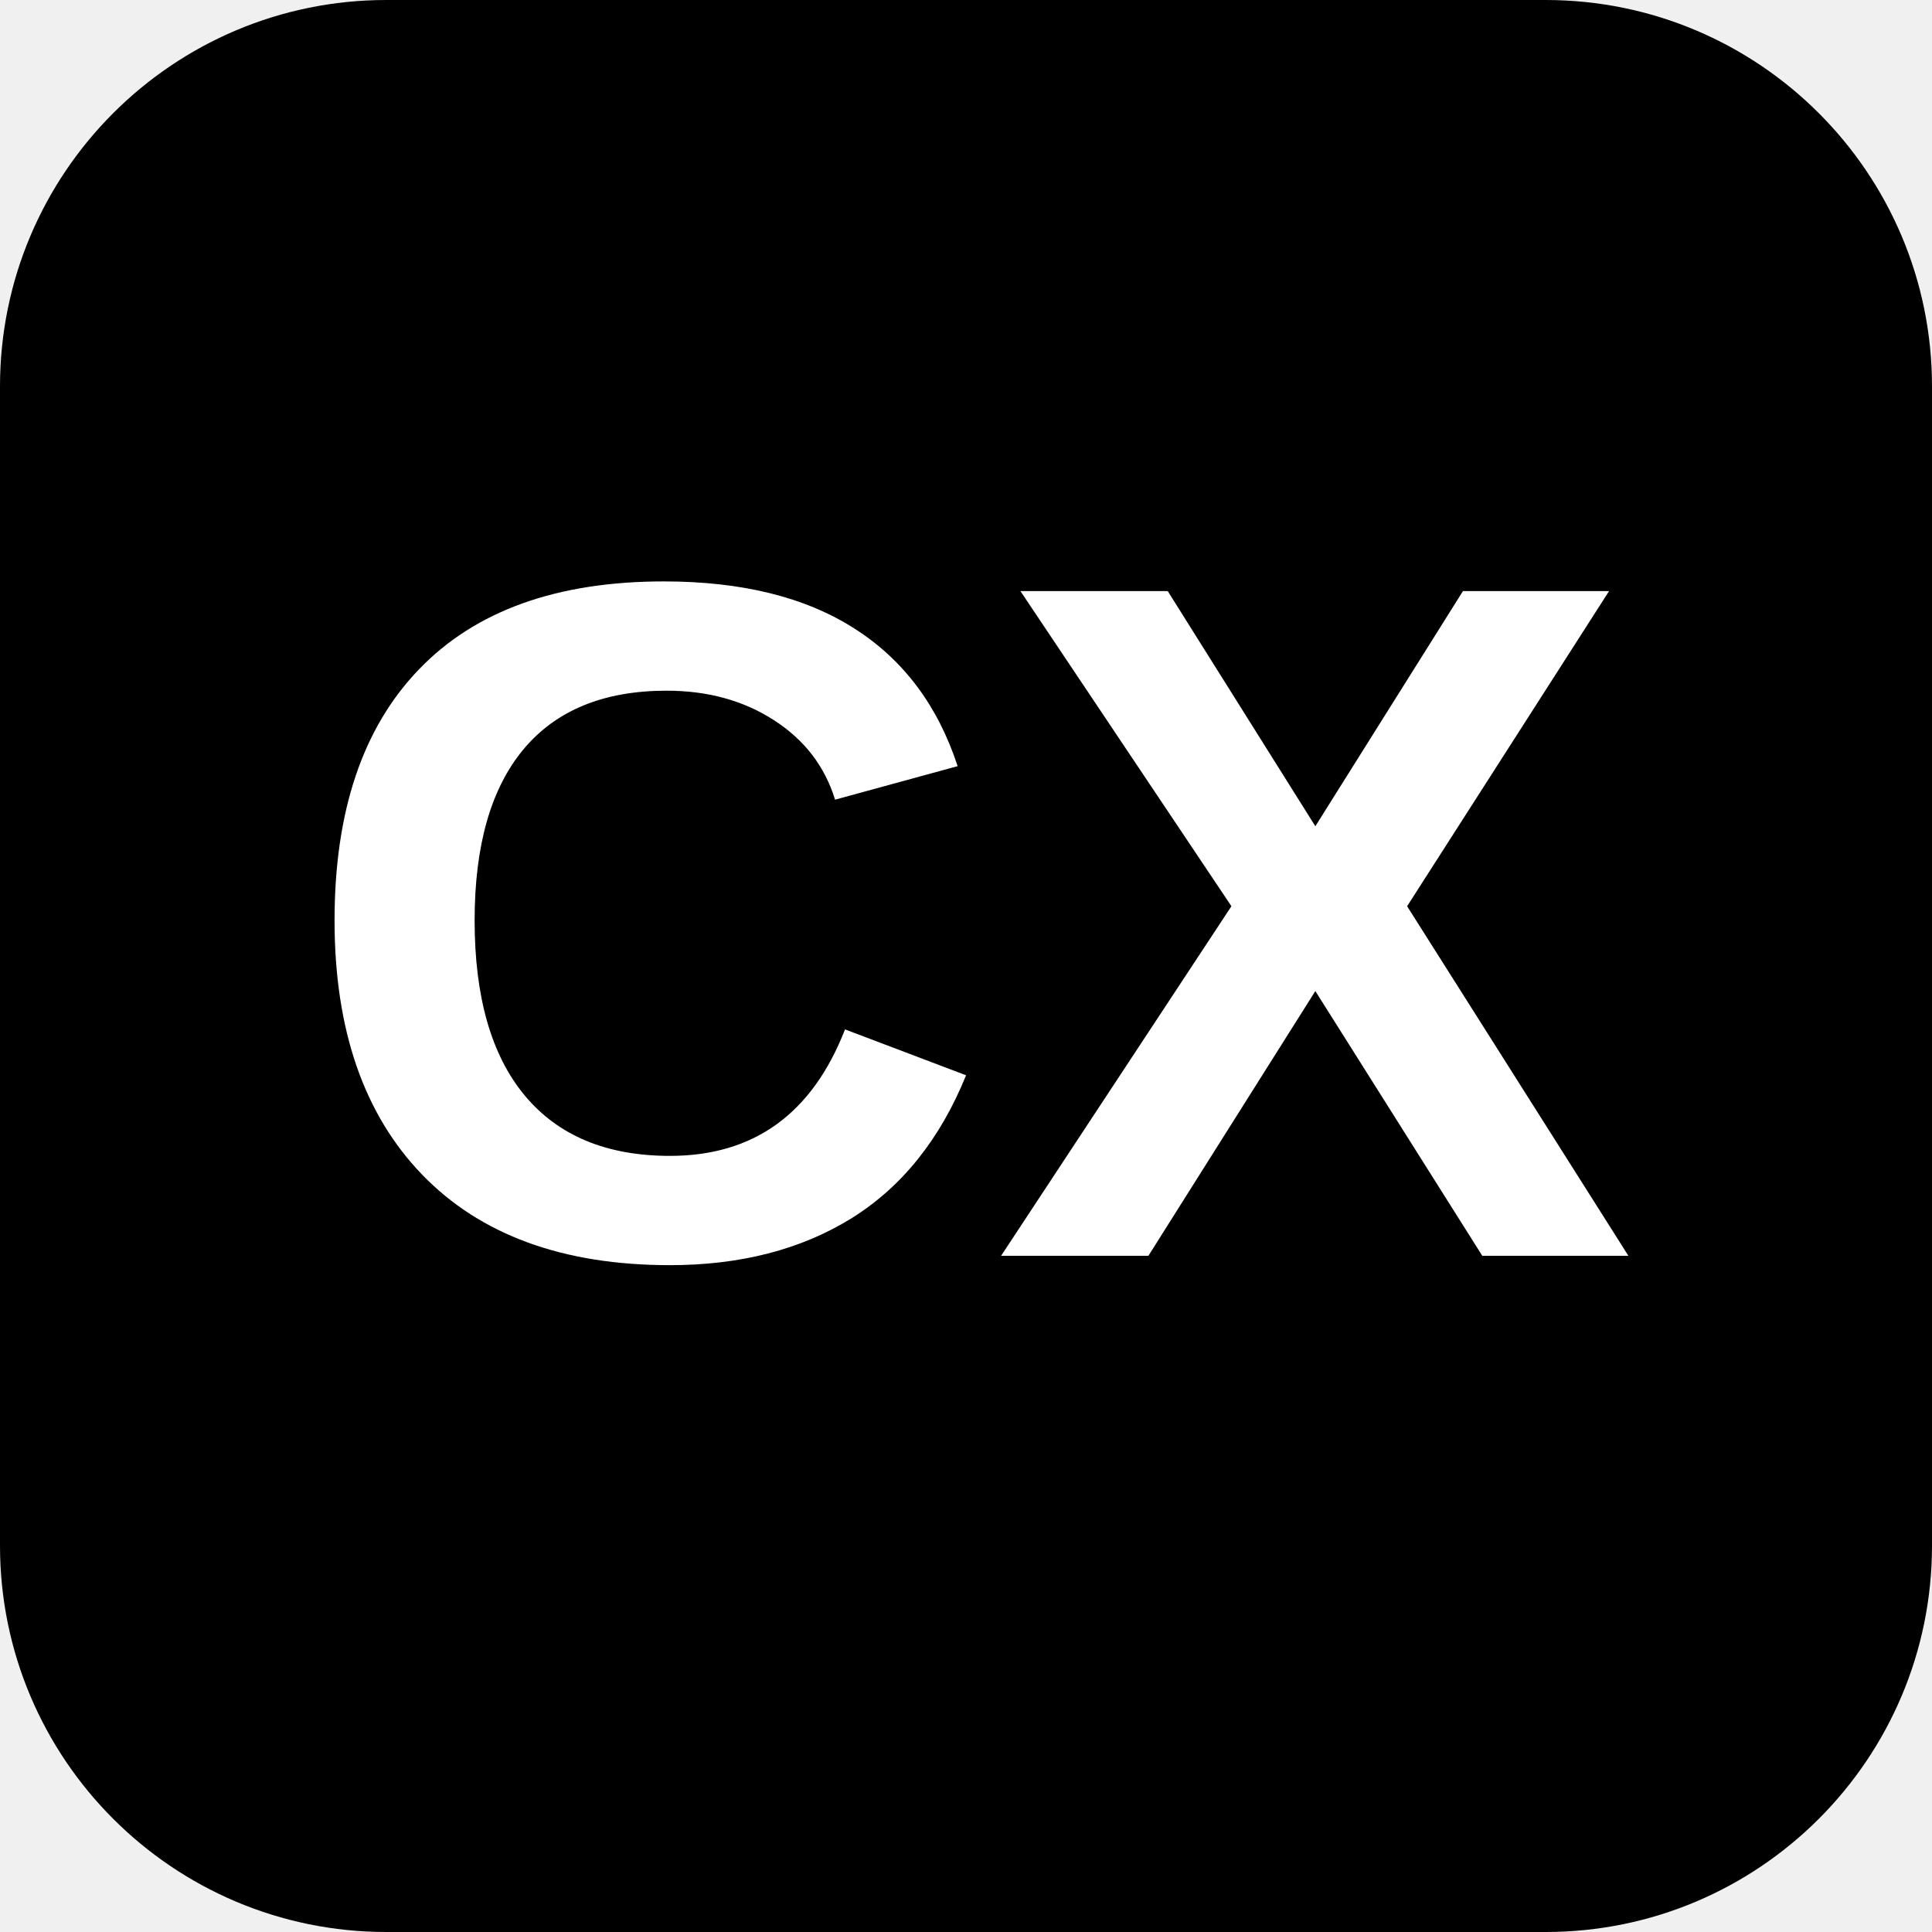
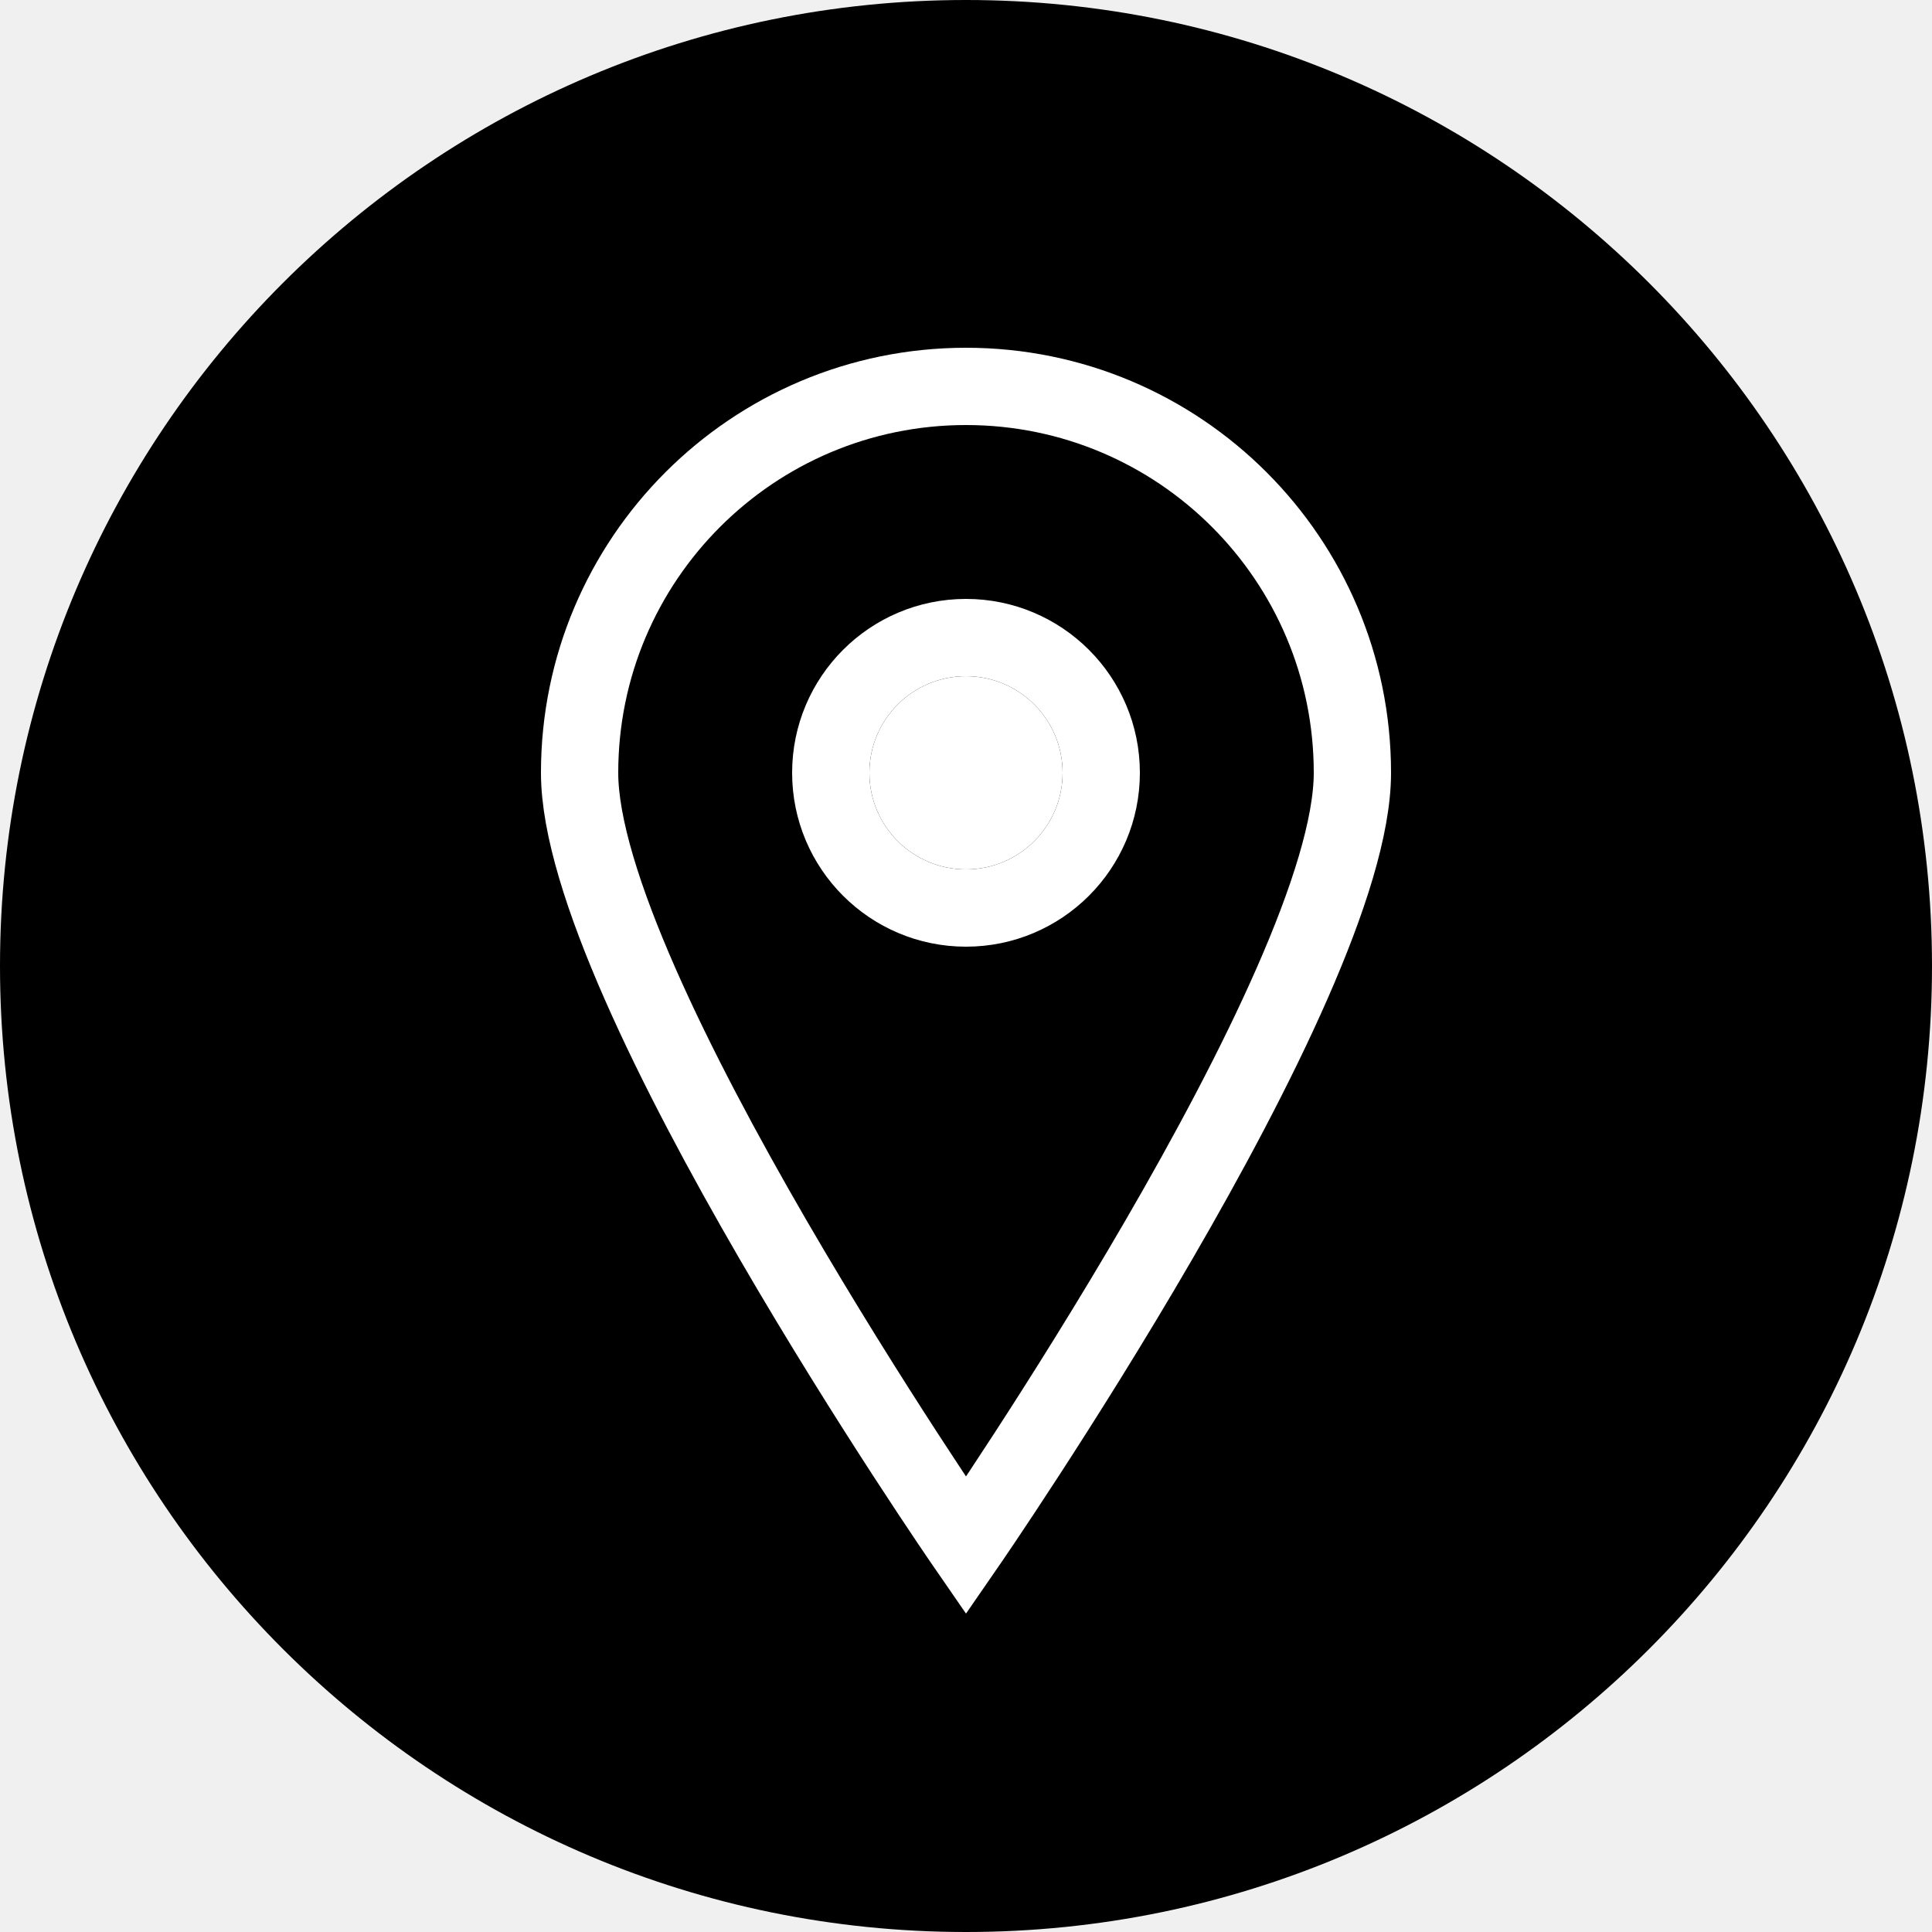
<svg xmlns="http://www.w3.org/2000/svg" viewBox="0 0 100 100">
-   <rect width="100" height="100" rx="20" fill="#000000" />
-   <text x="50" y="65" font-family="Arial, sans-serif" font-size="50" fill="#ffffff" text-anchor="middle" font-weight="bold">CX</text>
+   <circle cx="50" cy="50" r="50" fill="black" />
+   <path d="M50 20c-11.046 0-20 8.954-20 20 0 11.046 20 40 20 40s20-28.954 20-40c0-11.046-8.954-20-20-20zm0 13c3.866 0 7 3.134 7 7 0 3.866-3.134 7-7 7-3.866 0-7-3.134-7-7 0-3.866 3.134-7 7-7z" fill="none" stroke="white" stroke-width="4" />
+   <circle cx="50" cy="40" r="5" fill="white" />
</svg>
